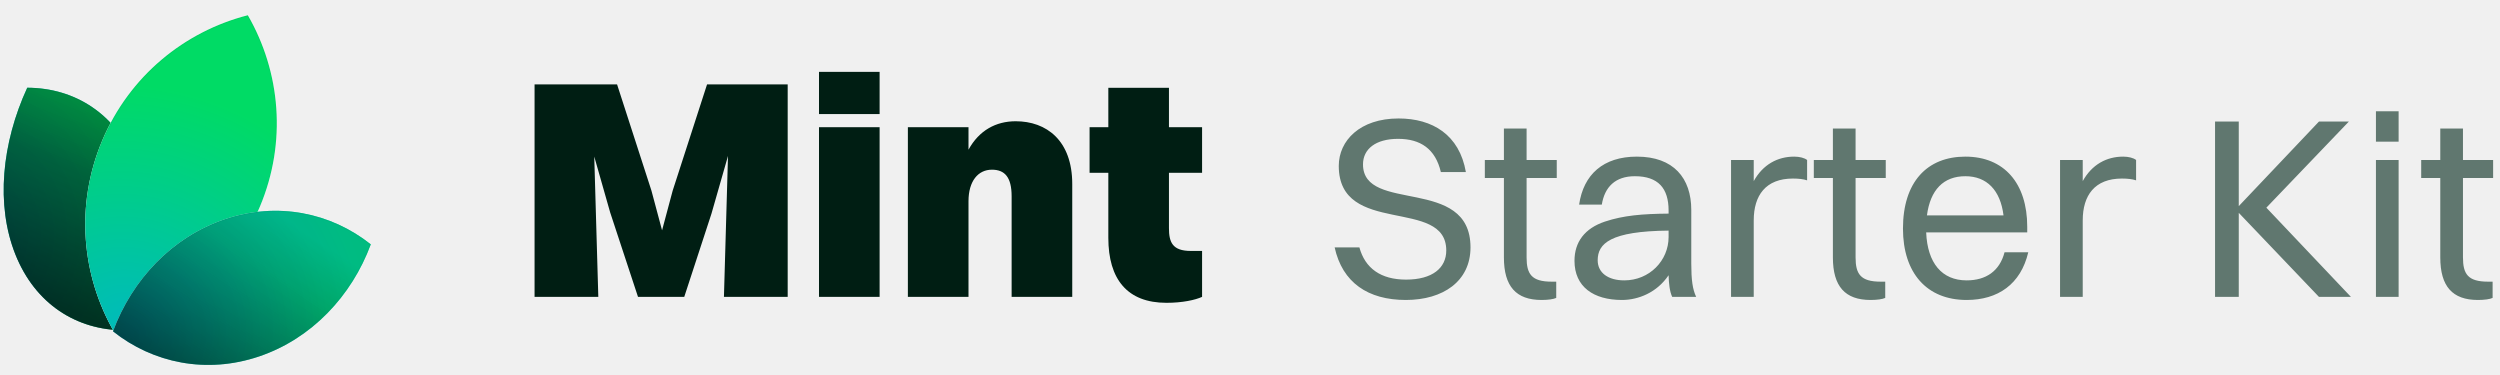
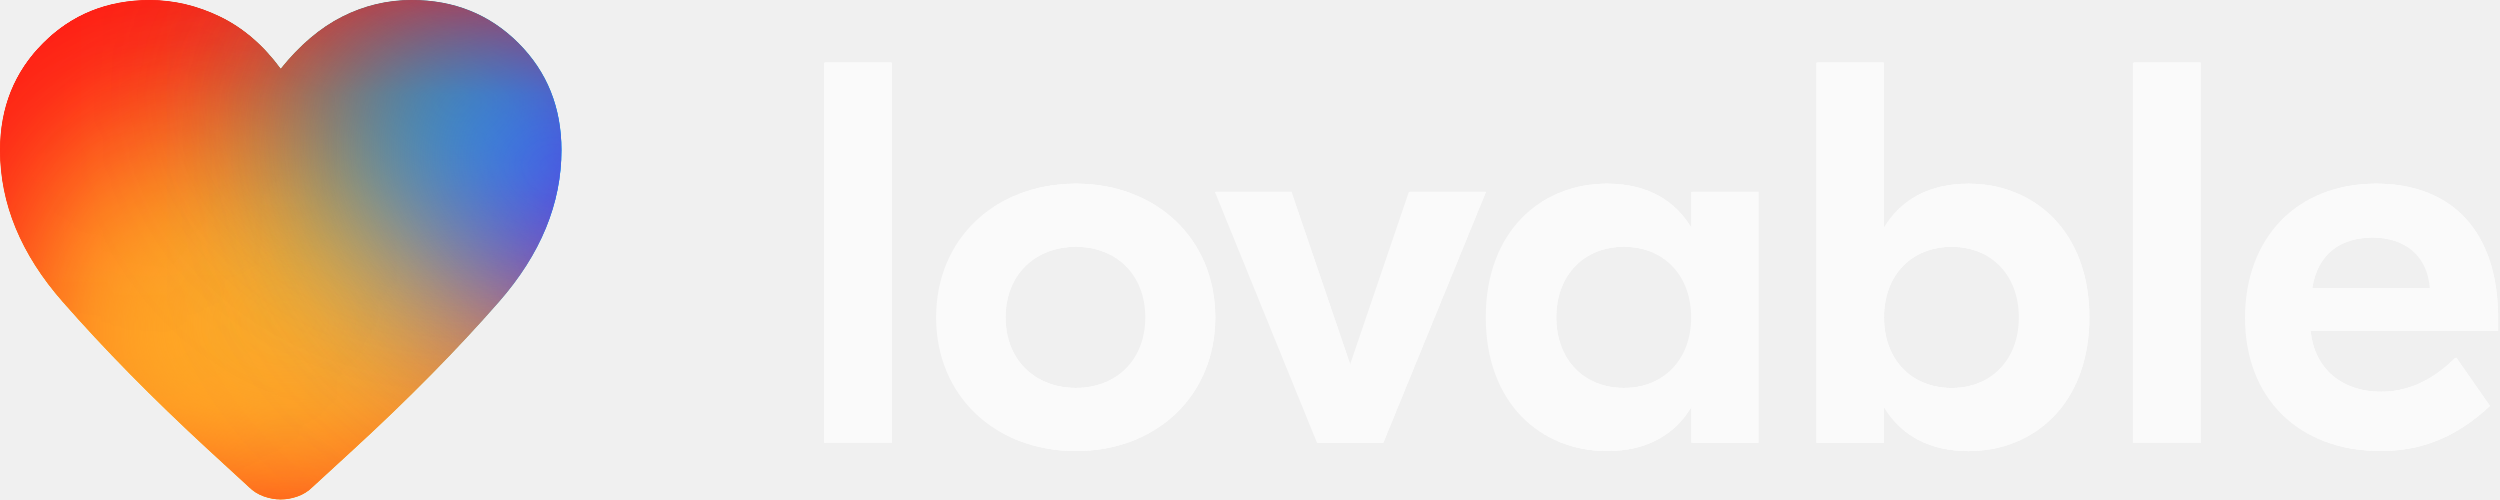
- <svg xmlns="http://www.w3.org/2000/svg" width="160" height="24" viewBox="0 0 160 24" fill="none">
-   <path d="M7.953 21.139C4.896 21.13 2.255 19.458 0.987 16.29C-0.28 13.121 0.109 9.163 1.744 5.615C4.801 5.624 7.442 7.296 8.71 10.465C9.977 13.633 9.588 17.591 7.953 21.139Z" fill="white" />
-   <path d="M7.953 21.139C4.896 21.13 2.255 19.458 0.987 16.29C-0.28 13.121 0.109 9.163 1.744 5.615C4.801 5.624 7.442 7.296 8.71 10.465C9.977 13.633 9.588 17.591 7.953 21.139Z" fill="url(#paint0_radial_115_86)" />
-   <path d="M7.953 21.139C4.896 21.13 2.255 19.458 0.987 16.29C-0.28 13.121 0.109 9.163 1.744 5.615C4.801 5.624 7.442 7.296 8.71 10.465C9.977 13.633 9.588 17.591 7.953 21.139Z" fill="black" fill-opacity="0.5" style="mix-blend-mode:hard-light" />
-   <path d="M7.953 21.139C4.896 21.13 2.255 19.458 0.987 16.29C-0.28 13.121 0.109 9.163 1.744 5.615C4.801 5.624 7.442 7.296 8.71 10.465C9.977 13.633 9.588 17.591 7.953 21.139Z" fill="url(#paint1_linear_115_86)" fill-opacity="0.5" style="mix-blend-mode:hard-light" />
-   <path d="M7.935 21.111C4.897 21.096 2.274 19.431 1.013 16.279C-0.248 13.124 0.136 9.182 1.762 5.643C4.8 5.659 7.423 7.324 8.684 10.476C9.945 13.63 9.561 17.572 7.935 21.111Z" stroke="url(#paint2_linear_115_86)" stroke-opacity="0.05" stroke-width="0.056" />
-   <path d="M7.31 21.257C11.354 20.221 14.884 17.375 16.628 13.236C18.373 9.097 17.945 4.587 15.86 0.976C11.816 2.012 8.287 4.858 6.542 8.998C4.797 13.137 5.225 17.646 7.31 21.257Z" fill="white" />
-   <path d="M7.31 21.257C11.354 20.221 14.884 17.375 16.628 13.236C18.373 9.097 17.945 4.587 15.86 0.976C11.816 2.012 8.287 4.858 6.542 8.998C4.797 13.137 5.225 17.646 7.31 21.257Z" fill="url(#paint3_radial_115_86)" />
-   <path d="M16.602 13.225C14.864 17.349 11.351 20.187 7.324 21.225C5.253 17.624 4.829 13.132 6.568 9.009C8.306 4.885 11.819 2.047 15.846 1.009C17.918 4.61 18.341 9.101 16.602 13.225Z" stroke="url(#paint4_linear_115_86)" stroke-opacity="0.05" stroke-width="0.056" />
-   <path d="M7.234 21.207C9.789 23.237 13.21 23.951 16.577 22.814C19.944 21.677 22.506 18.945 23.73 15.638C21.175 13.608 17.754 12.894 14.387 14.031C11.02 15.168 8.458 17.901 7.234 21.207Z" fill="white" />
-   <path d="M7.234 21.207C9.789 23.237 13.21 23.951 16.577 22.814C19.944 21.677 22.506 18.945 23.73 15.638C21.175 13.608 17.754 12.894 14.387 14.031C11.02 15.168 8.458 17.901 7.234 21.207Z" fill="url(#paint5_radial_115_86)" />
-   <path d="M7.234 21.207C9.789 23.237 13.21 23.951 16.577 22.814C19.944 21.677 22.506 18.945 23.73 15.638C21.175 13.608 17.754 12.894 14.387 14.031C11.02 15.168 8.458 17.901 7.234 21.207Z" fill="black" fill-opacity="0.2" style="mix-blend-mode:hard-light" />
-   <path d="M7.234 21.207C9.789 23.237 13.21 23.951 16.577 22.814C19.944 21.677 22.506 18.945 23.73 15.638C21.175 13.608 17.754 12.894 14.387 14.031C11.02 15.168 8.458 17.901 7.234 21.207Z" fill="url(#paint6_linear_115_86)" fill-opacity="0.5" style="mix-blend-mode:hard-light" />
-   <path d="M16.568 22.787C13.218 23.918 9.814 23.212 7.267 21.198C8.492 17.907 11.044 15.189 14.396 14.058C17.747 12.927 21.15 13.633 23.697 15.648C22.472 18.938 19.92 21.656 16.568 22.787Z" stroke="url(#paint7_linear_115_86)" stroke-opacity="0.05" stroke-width="0.056" />
-   <path d="M34.212 19V5.4H39.492L41.692 12.2L42.372 14.74L43.052 12.2L45.252 5.4H50.412V19H46.332L46.592 9.98L45.532 13.68L43.792 19H40.832L39.052 13.6L38.032 10.02L38.292 19H34.212ZM52.416 7.3V4.6H56.295V7.3H52.416ZM52.416 19V8.14H56.295V19H52.416ZM58.104 19V8.14H61.984V9.58C62.664 8.34 63.744 7.76 65.004 7.76C66.964 7.76 68.624 8.98 68.624 11.78V19H64.744V12.56C64.744 11.34 64.304 10.86 63.484 10.86C62.604 10.86 61.984 11.58 61.984 12.88V19H58.104ZM70.933 15.22V11.06H69.733V8.14H70.933V5.62H74.813V8.14H76.933V11.06H74.813V14.6C74.813 15.5 75.033 16.06 76.213 16.06H76.933V19C76.493 19.2 75.673 19.38 74.653 19.38C72.153 19.38 70.933 17.88 70.933 15.22Z" fill="#001E13" />
-   <path d="M87.232 10.519C87.232 13.687 94.112 11.229 94.112 15.832C94.112 17.994 92.364 19.198 89.971 19.198C87.562 19.198 85.912 18.093 85.417 15.832H87.001C87.364 17.169 88.371 17.895 89.987 17.895C91.671 17.895 92.561 17.152 92.561 16.03C92.561 12.598 85.681 15.155 85.681 10.618C85.681 9.001 87.034 7.582 89.509 7.582C91.671 7.582 93.403 8.621 93.816 11.014H92.215C91.868 9.529 90.912 8.886 89.476 8.886C88.057 8.886 87.232 9.529 87.232 10.519ZM96.25 16.476V11.393H95.029V10.239H96.25V8.226H97.702V10.239H99.632V11.393H97.702V16.476C97.702 17.532 98.015 18.026 99.302 18.026H99.599V19.066C99.434 19.148 99.071 19.198 98.659 19.198C97.025 19.198 96.25 18.323 96.25 16.476ZM102.516 13.093H101.064C101.345 11.162 102.615 10.024 104.76 10.024C107.103 10.024 108.242 11.393 108.242 13.44V16.888C108.242 17.895 108.324 18.521 108.555 19H107.021C106.856 18.654 106.806 18.142 106.79 17.614C106.047 18.72 104.859 19.198 103.803 19.198C101.988 19.198 100.767 18.357 100.767 16.69C100.767 15.486 101.427 14.611 102.714 14.182C103.902 13.786 105.107 13.687 106.79 13.671V13.473C106.79 12.053 106.13 11.278 104.628 11.278C103.374 11.278 102.698 11.971 102.516 13.093ZM102.252 16.657C102.252 17.465 102.929 17.944 103.952 17.944C105.569 17.944 106.79 16.674 106.79 15.172V14.759C103.061 14.793 102.252 15.585 102.252 16.657ZM110.787 19V10.239H112.239V11.591C112.833 10.519 113.774 10.024 114.83 10.024C115.176 10.024 115.49 10.107 115.655 10.239V11.542C115.407 11.46 115.094 11.427 114.747 11.427C112.998 11.427 112.239 12.515 112.239 14.1V19H110.787ZM117.305 16.476V11.393H116.084V10.239H117.305V8.226H118.757V10.239H120.688V11.393H118.757V16.476C118.757 17.532 119.071 18.026 120.358 18.026H120.655V19.066C120.49 19.148 120.127 19.198 119.714 19.198C118.081 19.198 117.305 18.323 117.305 16.476ZM129.809 16.145C129.33 18.192 127.862 19.198 125.865 19.198C123.324 19.198 121.79 17.482 121.79 14.627C121.79 11.658 123.324 10.024 125.783 10.024C128.258 10.024 129.743 11.723 129.743 14.512V14.875H123.275C123.357 16.838 124.281 17.944 125.865 17.944C127.103 17.944 127.977 17.35 128.291 16.145H129.809ZM125.783 11.278C124.38 11.278 123.539 12.152 123.324 13.786H128.225C128.027 12.169 127.152 11.278 125.783 11.278ZM131.843 19V10.239H133.295V11.591C133.889 10.519 134.829 10.024 135.885 10.024C136.232 10.024 136.545 10.107 136.71 10.239V11.542C136.463 11.46 136.149 11.427 135.803 11.427C134.054 11.427 133.295 12.515 133.295 14.1V19H131.843ZM141.763 19V7.78H143.281V13.192L148.413 7.78H150.327L145.047 13.291L150.459 19H148.413L143.281 13.621V19H141.763ZM152.06 9.067V7.12H153.512V9.067H152.06ZM152.06 19V10.239H153.512V19H152.06ZM156.178 16.476V11.393H154.957V10.239H156.178V8.226H157.63V10.239H159.56V11.393H157.63V16.476C157.63 17.532 157.943 18.026 159.23 18.026H159.527V19.066C159.362 19.148 158.999 19.198 158.587 19.198C156.953 19.198 156.178 18.323 156.178 16.476Z" fill="#002719" fill-opacity="0.6" />
+ <svg xmlns="http://www.w3.org/2000/svg" width="901" height="180" viewBox="0 0 901 180" fill="none">
+   <mask id="mask0_0_1" style="mask-type:alpha" maskUnits="userSpaceOnUse" x="0" y="0" width="203" height="180">
+     <path d="M101.17 180C99.147 180 97.109 179.634 95.057 178.902C93.007 178.172 91.223 177.048 89.705 175.531L74.95 161.956C55.053 143.577 37.587 125.83 22.553 108.715C7.518 91.601 0 73.404 0 54.126C0 38.726 5.171 25.855 15.512 15.512C25.855 5.171 38.67 0 53.957 0C62.669 0 71.157 2.009 79.419 6.027C87.681 10.047 94.932 16.3 101.17 24.787C107.971 16.3 115.334 10.047 123.259 6.027C131.184 2.009 139.559 0 148.384 0C163.671 0 176.486 5.171 186.829 15.512C197.17 25.855 202.341 38.726 202.341 54.126C202.341 73.404 194.838 91.615 179.831 108.758C164.824 125.902 147.315 143.663 127.305 162.042L112.636 175.531C111.118 177.048 109.334 178.172 107.284 178.902C105.232 179.634 103.194 180 101.17 180Z" fill="white" />
+   </mask>
+   <g mask="url(#mask0_0_1)">
+     <path d="M101.17 180C99.147 180 97.109 179.634 95.057 178.902C93.007 178.172 91.223 177.048 89.705 175.531L74.95 161.956C55.053 143.577 37.587 125.83 22.553 108.715C7.518 91.601 0 73.404 0 54.126C0 38.726 5.171 25.855 15.512 15.512C25.855 5.171 38.67 0 53.957 0C62.669 0 71.157 2.009 79.419 6.027C87.681 10.047 94.932 16.3 101.17 24.787C107.971 16.3 115.334 10.047 123.259 6.027C131.184 2.009 139.559 0 148.384 0C163.671 0 176.486 5.171 186.829 15.512C197.17 25.855 202.341 38.726 202.341 54.126C202.341 73.404 194.838 91.615 179.831 108.758C164.824 125.902 147.315 143.663 127.305 162.042L112.636 175.531C111.118 177.048 109.334 178.172 107.284 178.902C105.232 179.634 103.194 180 101.17 180Z" fill="#FF1814" />
+     <g filter="url(#filter0_f_0_1)">
+       <ellipse cx="129.441" cy="219.795" rx="76.5" ry="77.5" transform="rotate(-105 129.441 219.795)" fill="#FFAB25" />
+     </g>
+     <g filter="url(#filter1_f_0_1)">
+       <ellipse cx="177.737" cy="206.854" rx="76.5" ry="77.5" transform="rotate(-105 177.737 206.854)" fill="#FFAB25" />
+     </g>
+     <g filter="url(#filter2_f_0_1)">
+       <ellipse cx="55.263" cy="136.143" rx="76.5" ry="77.5" transform="rotate(-105 55.2627 136.143)" fill="#FFAB25" />
+     </g>
+     <g filter="url(#filter3_f_0_1)">
+       <ellipse cx="103.559" cy="123.202" rx="76.5" ry="77.5" transform="rotate(-105 103.559 123.202)" fill="#FFAB25" />
+     </g>
+     <g filter="url(#filter4_f_0_1)">
+       <circle cx="-70.809" cy="38.191" r="85.701" transform="rotate(2.38352 -70.8088 38.1911)" fill="#BE2B29" />
+     </g>
+     <g filter="url(#filter5_f_0_1)">
+       <ellipse cx="64.431" cy="55.742" rx="64.431" ry="55.742" transform="matrix(-0.67039 -0.742009 0.730841 -0.682548 163.103 96.668)" fill="#00C986" />
+     </g>
+     <g style="mix-blend-mode:hard-light" filter="url(#filter6_f_0_1)">
+       <ellipse cx="72.632" cy="62.794" rx="72.632" ry="62.794" transform="matrix(-0.67039 -0.742009 0.730841 -0.682548 202.229 151.008)" fill="#297FFF" />
+     </g>
+   </g>
+   <path d="M856.097 66.211C883.509 66.211 899.957 83.637 899.957 114.574V119.274H832.404C833.775 133.176 843.957 141.204 857.859 141.204C870.782 141.204 879.789 133.959 884.88 128.868L897.019 146.294C888.992 153.735 876.852 162.546 857.859 162.546C828.293 162.546 809.104 143.357 809.104 114.574C809.104 85.791 827.705 66.211 856.097 66.211ZM854.922 85.595C843.369 85.595 834.95 91.274 832.992 103.805H875.677C874.894 92.253 866.67 85.595 854.922 85.595Z" fill="#FAFAFA" />
+   <path d="M768.703 22.559H792.786V159.621H768.703V22.559Z" fill="#FAFAFA" />
+   <path d="M709.181 162.558C694.496 162.558 684.706 156.292 679.028 146.894H678.636V159.621H654.552V22.559H678.636V81.887H679.028C684.706 72.488 694.496 66.223 709.181 66.223C732.873 66.223 752.65 83.453 752.65 114.39C752.65 145.327 732.873 162.558 709.181 162.558ZM703.111 139.845C717.601 139.845 727.587 129.663 727.587 114.39C727.587 99.118 717.601 88.936 703.111 88.936C688.622 88.936 678.636 99.118 678.636 114.39C678.636 129.663 688.622 139.845 703.111 139.845Z" fill="#FAFAFA" />
+   <path d="M578.939 162.546C555.247 162.546 535.471 145.315 535.471 114.379C535.471 83.442 555.247 66.211 578.939 66.211C593.625 66.211 603.415 72.477 609.093 81.875H609.485V69.148H633.373V159.609H609.485V146.882H609.093C603.415 156.28 593.625 162.546 578.939 162.546ZM585.009 139.833C599.499 139.833 609.485 129.651 609.485 114.379C609.485 99.106 599.499 88.924 585.009 88.924C570.52 88.924 560.534 99.106 560.534 114.379C560.534 129.651 570.52 139.833 585.009 139.833Z" fill="#FAFAFA" />
+   <path d="M486.412 131.817L507.755 69.16H535.167L498.16 159.621H474.664L437.853 69.16H465.07L486.412 131.817Z" fill="#FAFAFA" />
+   <path d="M387.501 66.211C416.284 66.211 437.627 85.987 437.627 114.379C437.627 142.77 416.284 162.546 387.501 162.546C358.718 162.546 337.375 142.77 337.375 114.379C337.375 85.987 358.718 66.211 387.501 66.211ZM387.501 88.924C372.816 88.924 362.047 98.91 362.047 114.379C362.047 129.847 372.816 139.833 387.501 139.833C402.186 139.833 412.76 129.847 412.76 114.379C412.76 98.91 402.186 88.924 387.501 88.924Z" fill="#FAFAFA" />
+   <path d="M296.974 22.559H321.058V159.621H296.974V22.559Z" fill="#FAFAFA" />
+   <mask id="mask1_0_1" style="mask-type:alpha" maskUnits="userSpaceOnUse" x="0" y="0" width="203" height="180">
+     <path d="M101.17 180C99.147 180 97.109 179.634 95.057 178.902C93.007 178.172 91.223 177.048 89.705 175.531L74.95 161.956C55.053 143.577 37.587 125.83 22.553 108.715C7.518 91.601 0 73.404 0 54.126C0 38.726 5.171 25.855 15.512 15.512C25.855 5.171 38.67 0 53.957 0C62.669 0 71.157 2.009 79.419 6.027C87.681 10.047 94.932 16.3 101.17 24.787C107.971 16.3 115.334 10.047 123.259 6.027C131.184 2.009 139.559 0 148.384 0C163.671 0 176.486 5.171 186.829 15.512C197.17 25.855 202.341 38.726 202.341 54.126C202.341 73.404 194.838 91.615 179.831 108.758C164.824 125.902 147.315 143.663 127.305 162.042L112.636 175.531C111.118 177.048 109.334 178.172 107.284 178.902C105.232 179.634 103.194 180 101.17 180Z" fill="white" />
+   </mask>
+   <g mask="url(#mask1_0_1)">
+     <path d="M101.17 180C99.147 180 97.109 179.634 95.057 178.902C93.007 178.172 91.223 177.048 89.705 175.531L74.95 161.956C55.053 143.577 37.587 125.83 22.553 108.715C7.518 91.601 0 73.404 0 54.126C0 38.726 5.171 25.855 15.512 15.512C25.855 5.171 38.67 0 53.957 0C62.669 0 71.157 2.009 79.419 6.027C87.681 10.047 94.932 16.3 101.17 24.787C107.971 16.3 115.334 10.047 123.259 6.027C131.184 2.009 139.559 0 148.384 0C163.671 0 176.486 5.171 186.829 15.512C197.17 25.855 202.341 38.726 202.341 54.126C202.341 73.404 194.838 91.615 179.831 108.758C164.824 125.902 147.315 143.663 127.305 162.042L112.636 175.531C111.118 177.048 109.334 178.172 107.284 178.902C105.232 179.634 103.194 180 101.17 180Z" fill="#FF1814" />
+     <g filter="url(#filter7_f_0_1)">
+       <ellipse cx="129.441" cy="219.795" rx="76.5" ry="77.5" transform="rotate(-105 129.441 219.795)" fill="#FFAB25" />
+     </g>
+     <g filter="url(#filter8_f_0_1)">
+       <ellipse cx="177.737" cy="206.854" rx="76.5" ry="77.5" transform="rotate(-105 177.737 206.854)" fill="#FFAB25" />
+     </g>
+     <g filter="url(#filter9_f_0_1)">
+       <ellipse cx="55.263" cy="136.143" rx="76.5" ry="77.5" transform="rotate(-105 55.2627 136.143)" fill="#FFAB25" />
+     </g>
+     <g filter="url(#filter10_f_0_1)">
+       <ellipse cx="103.559" cy="123.202" rx="76.5" ry="77.5" transform="rotate(-105 103.559 123.202)" fill="#FFAB25" />
+     </g>
+     <g filter="url(#filter11_f_0_1)">
+       <circle cx="-70.809" cy="38.191" r="85.701" transform="rotate(2.38352 -70.8088 38.1911)" fill="#BE2B29" />
+     </g>
+     <g filter="url(#filter12_f_0_1)">
+       <ellipse cx="64.431" cy="55.742" rx="64.431" ry="55.742" transform="matrix(-0.67039 -0.742009 0.730841 -0.682548 163.103 96.668)" fill="#00C986" />
+     </g>
+     <g style="mix-blend-mode:hard-light" filter="url(#filter13_f_0_1)">
+       <ellipse cx="72.632" cy="62.794" rx="72.632" ry="62.794" transform="matrix(-0.67039 -0.742009 0.730841 -0.682548 202.229 151.008)" fill="#297FFF" />
+     </g>
+   </g>
+   <path d="M856.464 66.211C883.876 66.211 900.323 83.637 900.323 114.574V119.274H832.771C834.142 133.176 844.324 141.204 858.226 141.204C871.149 141.204 880.156 133.959 885.247 128.868L897.386 146.294C889.358 153.735 877.219 162.546 858.226 162.546C828.66 162.546 809.471 143.357 809.471 114.574C809.471 85.791 828.072 66.211 856.464 66.211ZM855.289 85.595C843.736 85.595 835.317 91.274 833.359 103.805H876.044C875.261 92.253 867.037 85.595 855.289 85.595Z" fill="#FAFAFA" />
+   <path d="M769.07 22.559H793.153V159.621H769.07V22.559Z" fill="#FAFAFA" />
+   <path d="M709.548 162.558C694.863 162.558 685.073 156.292 679.395 146.894H679.003V159.621H654.919V22.559H679.003V81.887H679.395C685.073 72.488 694.863 66.223 709.548 66.223C733.24 66.223 753.017 83.453 753.017 114.39C753.017 145.327 733.24 162.558 709.548 162.558ZM703.478 139.845C717.968 139.845 727.954 129.663 727.954 114.39C727.954 99.118 717.968 88.936 703.478 88.936C688.989 88.936 679.003 99.118 679.003 114.39C679.003 129.663 688.989 139.845 703.478 139.845Z" fill="#FAFAFA" />
+   <path d="M579.306 162.546C555.614 162.546 535.838 145.315 535.838 114.379C535.838 83.442 555.614 66.211 579.306 66.211C593.992 66.211 603.782 72.477 609.46 81.875H609.852V69.148H633.74V159.609H609.852V146.882H609.46C603.782 156.28 593.992 162.546 579.306 162.546ZM585.376 139.833C599.866 139.833 609.852 129.651 609.852 114.379C609.852 99.106 599.866 88.924 585.376 88.924C570.887 88.924 560.901 99.106 560.901 114.379C560.901 129.651 570.887 139.833 585.376 139.833Z" fill="#FAFAFA" />
+   <path d="M486.779 131.817L508.122 69.16H535.534L498.527 159.621H475.031L438.22 69.16H465.437L486.779 131.817Z" fill="#FAFAFA" />
+   <path d="M387.868 66.211C416.651 66.211 437.994 85.987 437.994 114.379C437.994 142.77 416.651 162.546 387.868 162.546C359.085 162.546 337.742 142.77 337.742 114.379C337.742 85.987 359.085 66.211 387.868 66.211ZM387.868 88.924C373.183 88.924 362.414 98.91 362.414 114.379C362.414 129.847 373.183 139.833 387.868 139.833C402.553 139.833 413.127 129.847 413.127 114.379C413.127 98.91 402.553 88.924 387.868 88.924Z" fill="#FAFAFA" />
+   <path d="M297.341 22.559H321.425V159.621H297.341V22.559Z" fill="#FAFAFA" />
+   <mask id="mask2_0_1" style="mask-type:alpha" maskUnits="userSpaceOnUse" x="0" y="0" width="203" height="180">
+     <path d="M101.17 180C99.147 180 97.109 179.634 95.057 178.902C93.007 178.172 91.223 177.048 89.705 175.531L74.95 161.956C55.053 143.577 37.587 125.83 22.553 108.715C7.518 91.601 0 73.404 0 54.126C0 38.726 5.171 25.855 15.512 15.512C25.855 5.171 38.67 0 53.957 0C62.669 0 71.157 2.009 79.419 6.027C87.681 10.047 94.932 16.3 101.17 24.787C107.971 16.3 115.334 10.047 123.259 6.027C131.184 2.009 139.559 0 148.384 0C163.671 0 176.486 5.171 186.829 15.512C197.17 25.855 202.341 38.726 202.341 54.126C202.341 73.404 194.838 91.615 179.831 108.758C164.824 125.902 147.315 143.663 127.305 162.042L112.636 175.531C111.118 177.048 109.334 178.172 107.284 178.902C105.232 179.634 103.194 180 101.17 180Z" fill="white" />
+   </mask>
+   <g mask="url(#mask2_0_1)">
+     <path d="M101.17 180C99.147 180 97.109 179.634 95.057 178.902C93.007 178.172 91.223 177.048 89.705 175.531L74.95 161.956C55.053 143.577 37.587 125.83 22.553 108.715C7.518 91.601 0 73.404 0 54.126C0 38.726 5.171 25.855 15.512 15.512C25.855 5.171 38.67 0 53.957 0C62.669 0 71.157 2.009 79.419 6.027C87.681 10.047 94.932 16.3 101.17 24.787C107.971 16.3 115.334 10.047 123.259 6.027C131.184 2.009 139.559 0 148.384 0C163.671 0 176.486 5.171 186.829 15.512C197.17 25.855 202.341 38.726 202.341 54.126C202.341 73.404 194.838 91.615 179.831 108.758C164.824 125.902 147.315 143.663 127.305 162.042L112.636 175.531C111.118 177.048 109.334 178.172 107.284 178.902C105.232 179.634 103.194 180 101.17 180Z" fill="#FF1814" />
+     <g filter="url(#filter14_f_0_1)">
+       <ellipse cx="129.441" cy="219.795" rx="76.5" ry="77.5" transform="rotate(-105 129.441 219.795)" fill="#FFAB25" />
+     </g>
+     <g filter="url(#filter15_f_0_1)">
+       <ellipse cx="177.737" cy="206.854" rx="76.5" ry="77.5" transform="rotate(-105 177.737 206.854)" fill="#FFAB25" />
+     </g>
+     <g filter="url(#filter16_f_0_1)">
+       <ellipse cx="55.263" cy="136.143" rx="76.5" ry="77.5" transform="rotate(-105 55.2627 136.143)" fill="#FFAB25" />
+     </g>
+     <g filter="url(#filter17_f_0_1)">
+       <ellipse cx="103.559" cy="123.202" rx="76.5" ry="77.5" transform="rotate(-105 103.559 123.202)" fill="#FFAB25" />
+     </g>
+     <g filter="url(#filter18_f_0_1)">
+       <circle cx="-70.809" cy="38.191" r="85.701" transform="rotate(2.38352 -70.8088 38.1911)" fill="#BE2B29" />
+     </g>
+     <g filter="url(#filter19_f_0_1)">
+       <ellipse cx="64.431" cy="55.742" rx="64.431" ry="55.742" transform="matrix(-0.67039 -0.742009 0.730841 -0.682548 163.103 96.668)" fill="#00C986" />
+     </g>
+     <g style="mix-blend-mode:hard-light" filter="url(#filter20_f_0_1)">
+       <ellipse cx="72.632" cy="62.794" rx="72.632" ry="62.794" transform="matrix(-0.67039 -0.742009 0.730841 -0.682548 202.229 151.008)" fill="#297FFF" />
+     </g>
+   </g>
+   <path d="M856.464 66.211C883.876 66.211 900.323 83.637 900.323 114.574V119.274H832.771C834.142 133.176 844.324 141.204 858.226 141.204C871.149 141.204 880.156 133.959 885.247 128.868L897.386 146.294C889.358 153.735 877.219 162.546 858.226 162.546C828.66 162.546 809.471 143.357 809.471 114.574C809.471 85.791 828.072 66.211 856.464 66.211ZM855.289 85.595C843.736 85.595 835.317 91.274 833.359 103.805H876.044C875.261 92.253 867.037 85.595 855.289 85.595Z" fill="#FAFAFA" />
+   <path d="M769.07 22.559H793.153V159.621H769.07V22.559Z" fill="#FAFAFA" />
+   <path d="M709.548 162.558C694.863 162.558 685.073 156.292 679.395 146.894H679.003V159.621H654.919V22.559H679.003V81.887H679.395C685.073 72.488 694.863 66.223 709.548 66.223C733.24 66.223 753.017 83.453 753.017 114.39C753.017 145.327 733.24 162.558 709.548 162.558ZM703.478 139.845C717.968 139.845 727.954 129.663 727.954 114.39C727.954 99.118 717.968 88.936 703.478 88.936C688.989 88.936 679.003 99.118 679.003 114.39C679.003 129.663 688.989 139.845 703.478 139.845Z" fill="#FAFAFA" />
+   <path d="M579.306 162.546C555.614 162.546 535.838 145.315 535.838 114.379C535.838 83.442 555.614 66.211 579.306 66.211C593.992 66.211 603.782 72.477 609.46 81.875H609.852V69.148H633.74V159.609H609.852V146.882H609.46C603.782 156.28 593.992 162.546 579.306 162.546ZM585.376 139.833C599.866 139.833 609.852 129.651 609.852 114.379C609.852 99.106 599.866 88.924 585.376 88.924C570.887 88.924 560.901 99.106 560.901 114.379C560.901 129.651 570.887 139.833 585.376 139.833Z" fill="#FAFAFA" />
+   <path d="M486.779 131.817L508.122 69.16H535.534L498.527 159.621H475.031L438.22 69.16H465.437L486.779 131.817Z" fill="#FAFAFA" />
+   <path d="M387.868 66.211C416.651 66.211 437.994 85.987 437.994 114.379C437.994 142.77 416.651 162.546 387.868 162.546C359.085 162.546 337.742 142.77 337.742 114.379C337.742 85.987 359.085 66.211 387.868 66.211ZM387.868 88.924C373.183 88.924 362.414 98.91 362.414 114.379C362.414 129.847 373.183 139.833 387.868 139.833C402.553 139.833 413.127 129.847 413.127 114.379C413.127 98.91 402.553 88.924 387.868 88.924Z" fill="#FAFAFA" />
+   <path d="M297.341 22.559H321.425V159.621H297.341V22.559Z" fill="#FAFAFA" />
  <defs>
-     <radialGradient id="paint0_radial_115_86" cx="0" cy="0" r="1" gradientUnits="userSpaceOnUse" gradientTransform="translate(-3.00503 15.023) rotate(-10.029) scale(17.9572 17.784)">
-       <stop stop-color="#00B0BB" />
-       <stop offset="1" stop-color="#00DB65" />
-     </radialGradient>
-     <linearGradient id="paint1_linear_115_86" x1="7.39" y1="4.813" x2="1.63" y2="18.689" gradientUnits="userSpaceOnUse">
-       <stop stop-color="#18E299" />
-       <stop offset="1" />
-     </linearGradient>
-     <linearGradient id="paint2_linear_115_86" x1="7.948" y1="8.016" x2="1.761" y2="18.746" gradientUnits="userSpaceOnUse">
-       <stop />
-       <stop offset="1" stop-opacity="0" />
-     </linearGradient>
-     <radialGradient id="paint3_radial_115_86" cx="0" cy="0" r="1" gradientUnits="userSpaceOnUse" gradientTransform="translate(8.11404 20.8822) rotate(-75.7542) scale(21.6246 23.7772)">
-       <stop stop-color="#00BBBB" />
-       <stop offset="0.713" stop-color="#00DB65" />
-     </radialGradient>
-     <linearGradient id="paint4_linear_115_86" x1="7.602" y1="5.871" x2="15.556" y2="16.372" gradientUnits="userSpaceOnUse">
-       <stop />
-       <stop offset="1" stop-opacity="0" />
-     </linearGradient>
-     <radialGradient id="paint5_radial_115_86" cx="0" cy="0" r="1" gradientUnits="userSpaceOnUse" gradientTransform="translate(7.84537 21.5181) rotate(-20.3525) scale(18.5603 17.32)">
-       <stop stop-color="#00B0BB" />
-       <stop offset="1" stop-color="#00DB65" />
-     </radialGradient>
-     <linearGradient id="paint6_linear_115_86" x1="16.808" y1="13.007" x2="10.041" y2="22.994" gradientUnits="userSpaceOnUse">
-       <stop stop-color="#00B1BC" />
-       <stop offset="1" />
-     </linearGradient>
-     <linearGradient id="paint7_linear_115_86" x1="16.808" y1="13.007" x2="14.169" y2="23.841" gradientUnits="userSpaceOnUse">
-       <stop />
-       <stop offset="1" stop-opacity="0" />
-     </linearGradient>
+     <filter id="filter0_f_0_1" x="-20.012" y="71.208" width="298.905" height="297.173" filterUnits="userSpaceOnUse" color-interpolation-filters="sRGB">
+       <feFlood flood-opacity="0" result="BackgroundImageFix" />
+       <feBlend mode="normal" in="SourceGraphic" in2="BackgroundImageFix" result="shape" />
+       <feGaussianBlur stdDeviation="36" result="effect1_foregroundBlur_0_1" />
+     </filter>
+     <filter id="filter1_f_0_1" x="28.285" y="58.267" width="298.905" height="297.173" filterUnits="userSpaceOnUse" color-interpolation-filters="sRGB">
+       <feFlood flood-opacity="0" result="BackgroundImageFix" />
+       <feBlend mode="normal" in="SourceGraphic" in2="BackgroundImageFix" result="shape" />
+       <feGaussianBlur stdDeviation="36" result="effect1_foregroundBlur_0_1" />
+     </filter>
+     <filter id="filter2_f_0_1" x="-94.19" y="-12.443" width="298.905" height="297.173" filterUnits="userSpaceOnUse" color-interpolation-filters="sRGB">
+       <feFlood flood-opacity="0" result="BackgroundImageFix" />
+       <feBlend mode="normal" in="SourceGraphic" in2="BackgroundImageFix" result="shape" />
+       <feGaussianBlur stdDeviation="36" result="effect1_foregroundBlur_0_1" />
+     </filter>
+     <filter id="filter3_f_0_1" x="-45.894" y="-25.384" width="298.905" height="297.173" filterUnits="userSpaceOnUse" color-interpolation-filters="sRGB">
+       <feFlood flood-opacity="0" result="BackgroundImageFix" />
+       <feBlend mode="normal" in="SourceGraphic" in2="BackgroundImageFix" result="shape" />
+       <feGaussianBlur stdDeviation="36" result="effect1_foregroundBlur_0_1" />
+     </filter>
+     <filter id="filter4_f_0_1" x="-284.511" y="-175.511" width="427.405" height="427.405" filterUnits="userSpaceOnUse" color-interpolation-filters="sRGB">
+       <feFlood flood-opacity="0" result="BackgroundImageFix" />
+       <feBlend mode="normal" in="SourceGraphic" in2="BackgroundImageFix" result="shape" />
+       <feGaussianBlur stdDeviation="64" result="effect1_foregroundBlur_0_1" />
+     </filter>
+     <filter id="filter5_f_0_1" x="29.272" y="-122.289" width="262.749" height="266.204" filterUnits="userSpaceOnUse" color-interpolation-filters="sRGB">
+       <feFlood flood-opacity="0" result="BackgroundImageFix" />
+       <feBlend mode="normal" in="SourceGraphic" in2="BackgroundImageFix" result="shape" />
+       <feGaussianBlur stdDeviation="36" result="effect1_foregroundBlur_0_1" />
+     </filter>
+     <filter id="filter6_f_0_1" x="60.519" y="-86.607" width="277.821" height="281.722" filterUnits="userSpaceOnUse" color-interpolation-filters="sRGB">
+       <feFlood flood-opacity="0" result="BackgroundImageFix" />
+       <feBlend mode="normal" in="SourceGraphic" in2="BackgroundImageFix" result="shape" />
+       <feGaussianBlur stdDeviation="36" result="effect1_foregroundBlur_0_1" />
+     </filter>
+     <filter id="filter7_f_0_1" x="-20.012" y="71.208" width="298.905" height="297.173" filterUnits="userSpaceOnUse" color-interpolation-filters="sRGB">
+       <feFlood flood-opacity="0" result="BackgroundImageFix" />
+       <feBlend mode="normal" in="SourceGraphic" in2="BackgroundImageFix" result="shape" />
+       <feGaussianBlur stdDeviation="36" result="effect1_foregroundBlur_0_1" />
+     </filter>
+     <filter id="filter8_f_0_1" x="28.285" y="58.267" width="298.905" height="297.173" filterUnits="userSpaceOnUse" color-interpolation-filters="sRGB">
+       <feFlood flood-opacity="0" result="BackgroundImageFix" />
+       <feBlend mode="normal" in="SourceGraphic" in2="BackgroundImageFix" result="shape" />
+       <feGaussianBlur stdDeviation="36" result="effect1_foregroundBlur_0_1" />
+     </filter>
+     <filter id="filter9_f_0_1" x="-94.19" y="-12.443" width="298.905" height="297.173" filterUnits="userSpaceOnUse" color-interpolation-filters="sRGB">
+       <feFlood flood-opacity="0" result="BackgroundImageFix" />
+       <feBlend mode="normal" in="SourceGraphic" in2="BackgroundImageFix" result="shape" />
+       <feGaussianBlur stdDeviation="36" result="effect1_foregroundBlur_0_1" />
+     </filter>
+     <filter id="filter10_f_0_1" x="-45.894" y="-25.384" width="298.905" height="297.173" filterUnits="userSpaceOnUse" color-interpolation-filters="sRGB">
+       <feFlood flood-opacity="0" result="BackgroundImageFix" />
+       <feBlend mode="normal" in="SourceGraphic" in2="BackgroundImageFix" result="shape" />
+       <feGaussianBlur stdDeviation="36" result="effect1_foregroundBlur_0_1" />
+     </filter>
+     <filter id="filter11_f_0_1" x="-284.511" y="-175.511" width="427.405" height="427.405" filterUnits="userSpaceOnUse" color-interpolation-filters="sRGB">
+       <feFlood flood-opacity="0" result="BackgroundImageFix" />
+       <feBlend mode="normal" in="SourceGraphic" in2="BackgroundImageFix" result="shape" />
+       <feGaussianBlur stdDeviation="64" result="effect1_foregroundBlur_0_1" />
+     </filter>
+     <filter id="filter12_f_0_1" x="29.272" y="-122.289" width="262.749" height="266.204" filterUnits="userSpaceOnUse" color-interpolation-filters="sRGB">
+       <feFlood flood-opacity="0" result="BackgroundImageFix" />
+       <feBlend mode="normal" in="SourceGraphic" in2="BackgroundImageFix" result="shape" />
+       <feGaussianBlur stdDeviation="36" result="effect1_foregroundBlur_0_1" />
+     </filter>
+     <filter id="filter13_f_0_1" x="60.519" y="-86.607" width="277.821" height="281.722" filterUnits="userSpaceOnUse" color-interpolation-filters="sRGB">
+       <feFlood flood-opacity="0" result="BackgroundImageFix" />
+       <feBlend mode="normal" in="SourceGraphic" in2="BackgroundImageFix" result="shape" />
+       <feGaussianBlur stdDeviation="36" result="effect1_foregroundBlur_0_1" />
+     </filter>
+     <filter id="filter14_f_0_1" x="-20.012" y="71.208" width="298.905" height="297.173" filterUnits="userSpaceOnUse" color-interpolation-filters="sRGB">
+       <feFlood flood-opacity="0" result="BackgroundImageFix" />
+       <feBlend mode="normal" in="SourceGraphic" in2="BackgroundImageFix" result="shape" />
+       <feGaussianBlur stdDeviation="36" result="effect1_foregroundBlur_0_1" />
+     </filter>
+     <filter id="filter15_f_0_1" x="28.285" y="58.267" width="298.905" height="297.173" filterUnits="userSpaceOnUse" color-interpolation-filters="sRGB">
+       <feFlood flood-opacity="0" result="BackgroundImageFix" />
+       <feBlend mode="normal" in="SourceGraphic" in2="BackgroundImageFix" result="shape" />
+       <feGaussianBlur stdDeviation="36" result="effect1_foregroundBlur_0_1" />
+     </filter>
+     <filter id="filter16_f_0_1" x="-94.19" y="-12.443" width="298.905" height="297.173" filterUnits="userSpaceOnUse" color-interpolation-filters="sRGB">
+       <feFlood flood-opacity="0" result="BackgroundImageFix" />
+       <feBlend mode="normal" in="SourceGraphic" in2="BackgroundImageFix" result="shape" />
+       <feGaussianBlur stdDeviation="36" result="effect1_foregroundBlur_0_1" />
+     </filter>
+     <filter id="filter17_f_0_1" x="-45.894" y="-25.384" width="298.905" height="297.173" filterUnits="userSpaceOnUse" color-interpolation-filters="sRGB">
+       <feFlood flood-opacity="0" result="BackgroundImageFix" />
+       <feBlend mode="normal" in="SourceGraphic" in2="BackgroundImageFix" result="shape" />
+       <feGaussianBlur stdDeviation="36" result="effect1_foregroundBlur_0_1" />
+     </filter>
+     <filter id="filter18_f_0_1" x="-284.511" y="-175.511" width="427.405" height="427.405" filterUnits="userSpaceOnUse" color-interpolation-filters="sRGB">
+       <feFlood flood-opacity="0" result="BackgroundImageFix" />
+       <feBlend mode="normal" in="SourceGraphic" in2="BackgroundImageFix" result="shape" />
+       <feGaussianBlur stdDeviation="64" result="effect1_foregroundBlur_0_1" />
+     </filter>
+     <filter id="filter19_f_0_1" x="29.272" y="-122.289" width="262.749" height="266.204" filterUnits="userSpaceOnUse" color-interpolation-filters="sRGB">
+       <feFlood flood-opacity="0" result="BackgroundImageFix" />
+       <feBlend mode="normal" in="SourceGraphic" in2="BackgroundImageFix" result="shape" />
+       <feGaussianBlur stdDeviation="36" result="effect1_foregroundBlur_0_1" />
+     </filter>
+     <filter id="filter20_f_0_1" x="60.519" y="-86.607" width="277.821" height="281.722" filterUnits="userSpaceOnUse" color-interpolation-filters="sRGB">
+       <feFlood flood-opacity="0" result="BackgroundImageFix" />
+       <feBlend mode="normal" in="SourceGraphic" in2="BackgroundImageFix" result="shape" />
+       <feGaussianBlur stdDeviation="36" result="effect1_foregroundBlur_0_1" />
+     </filter>
  </defs>
</svg>
